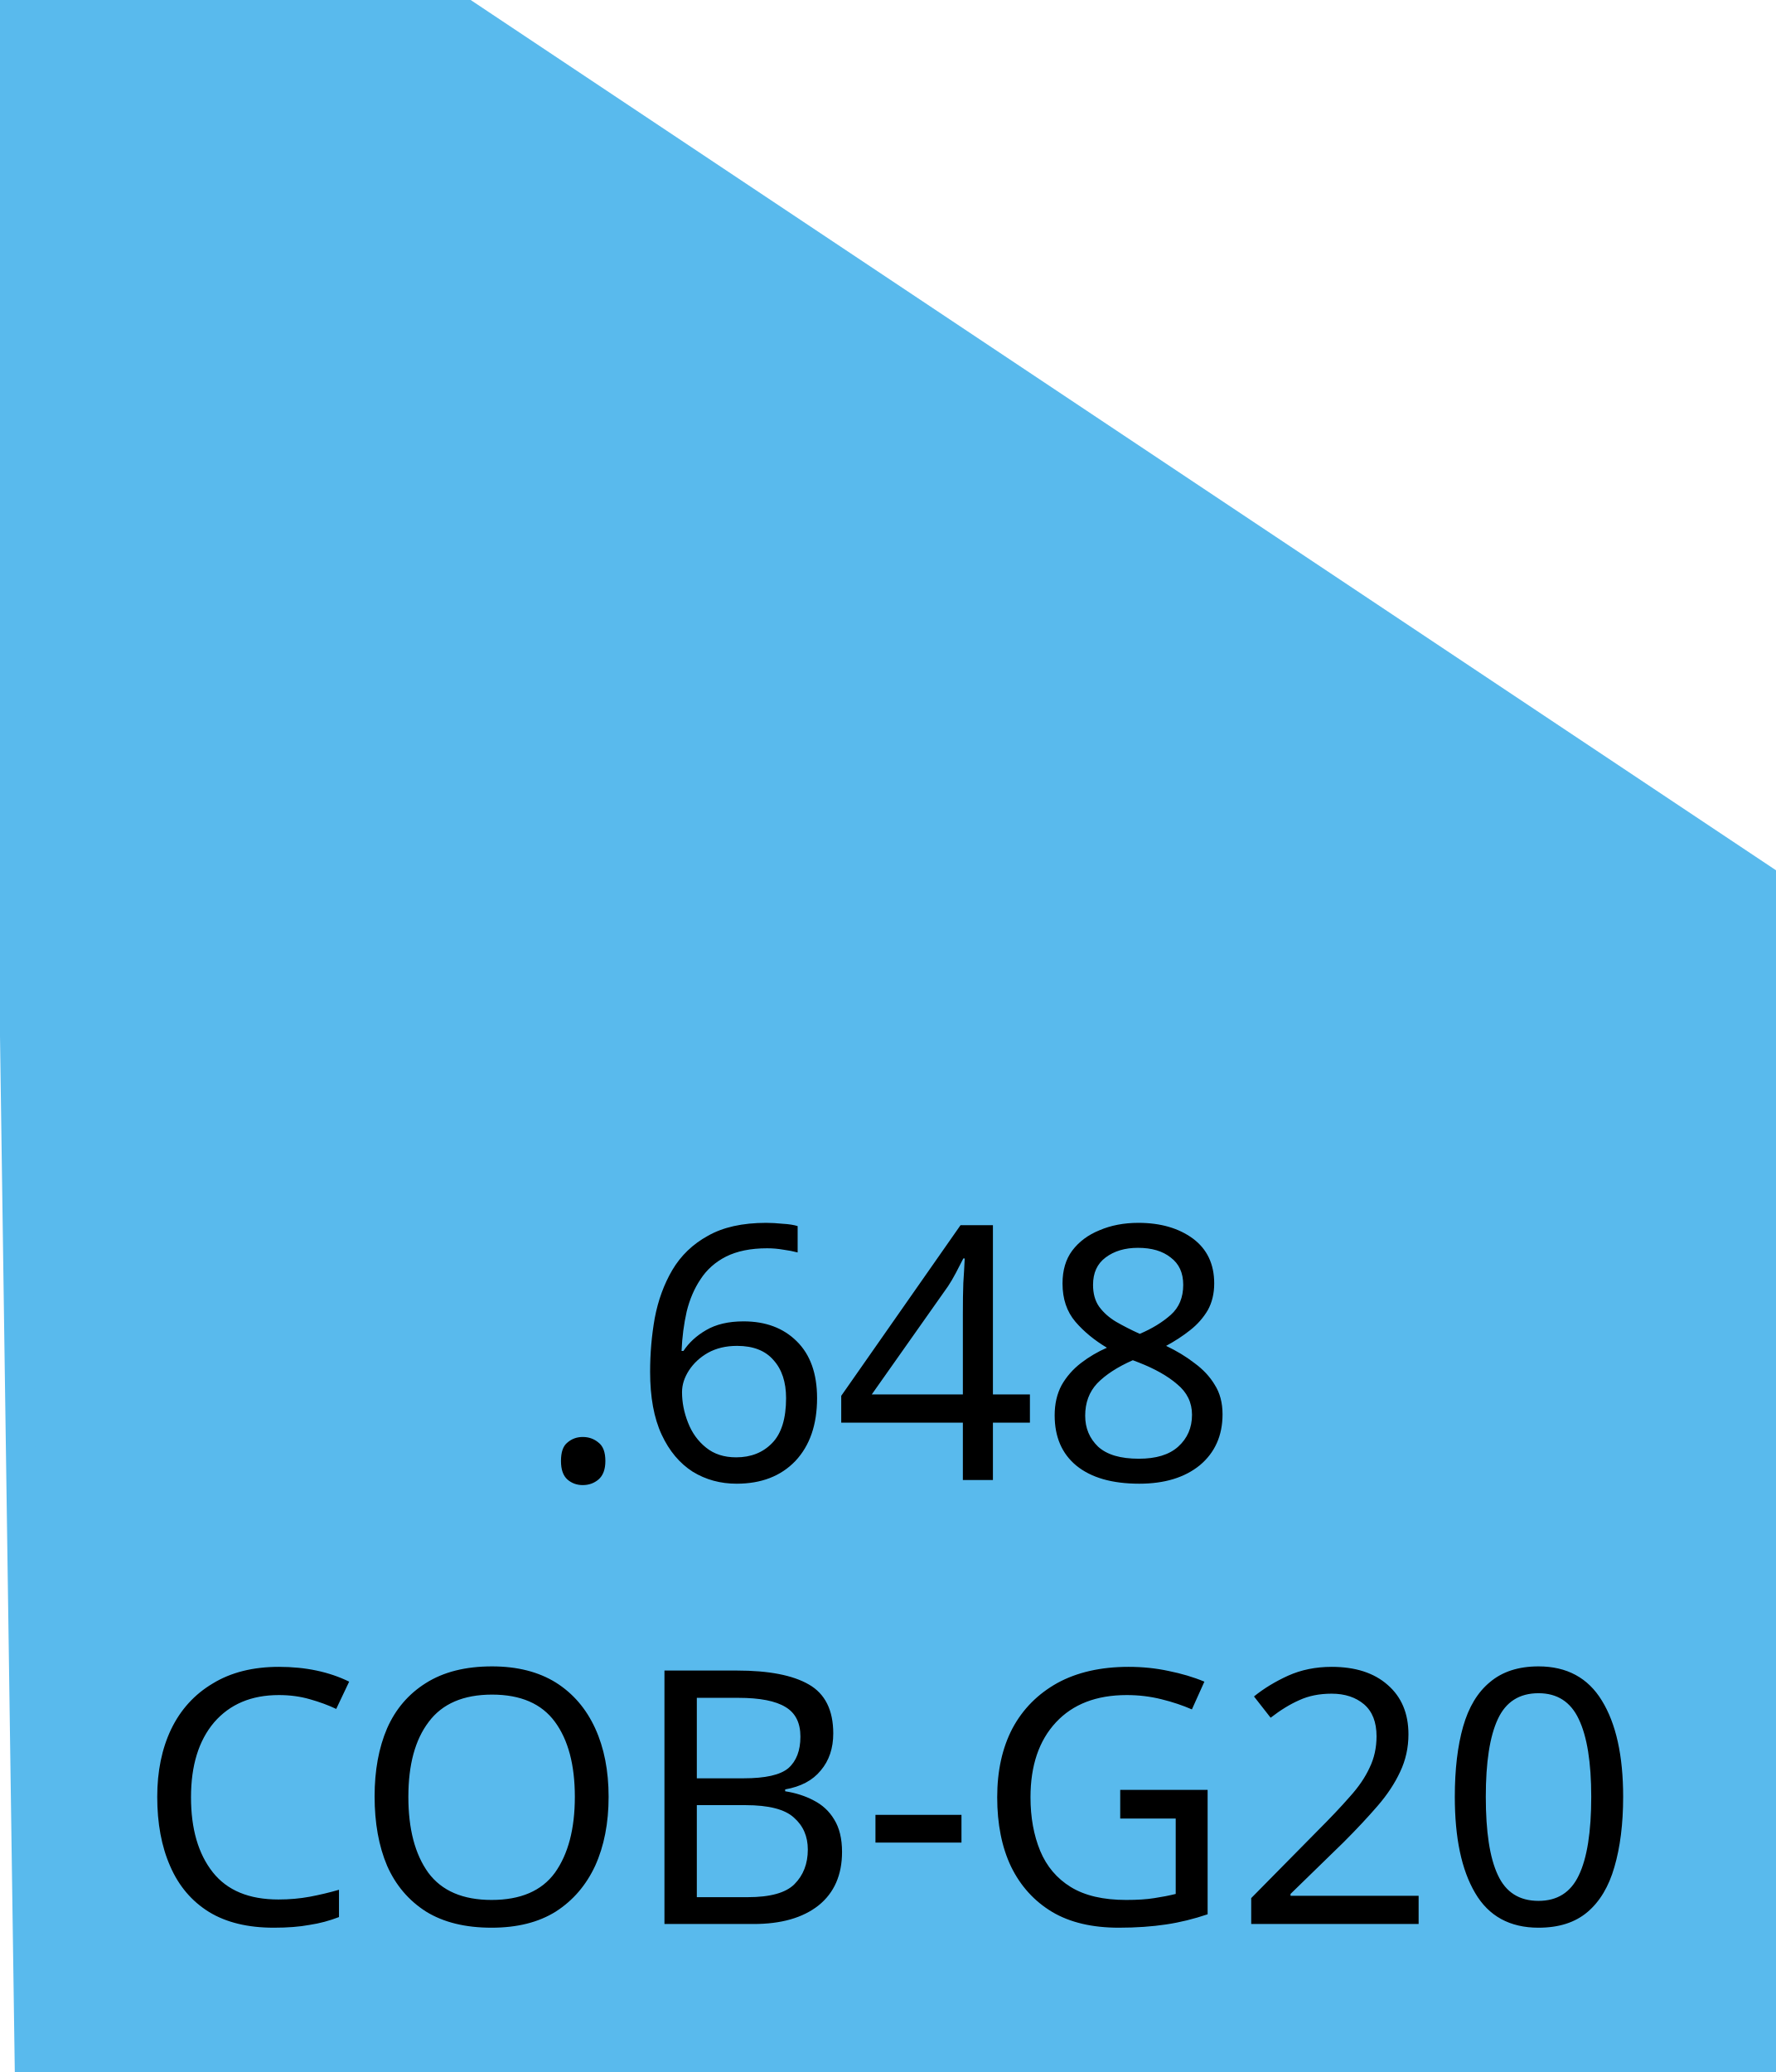
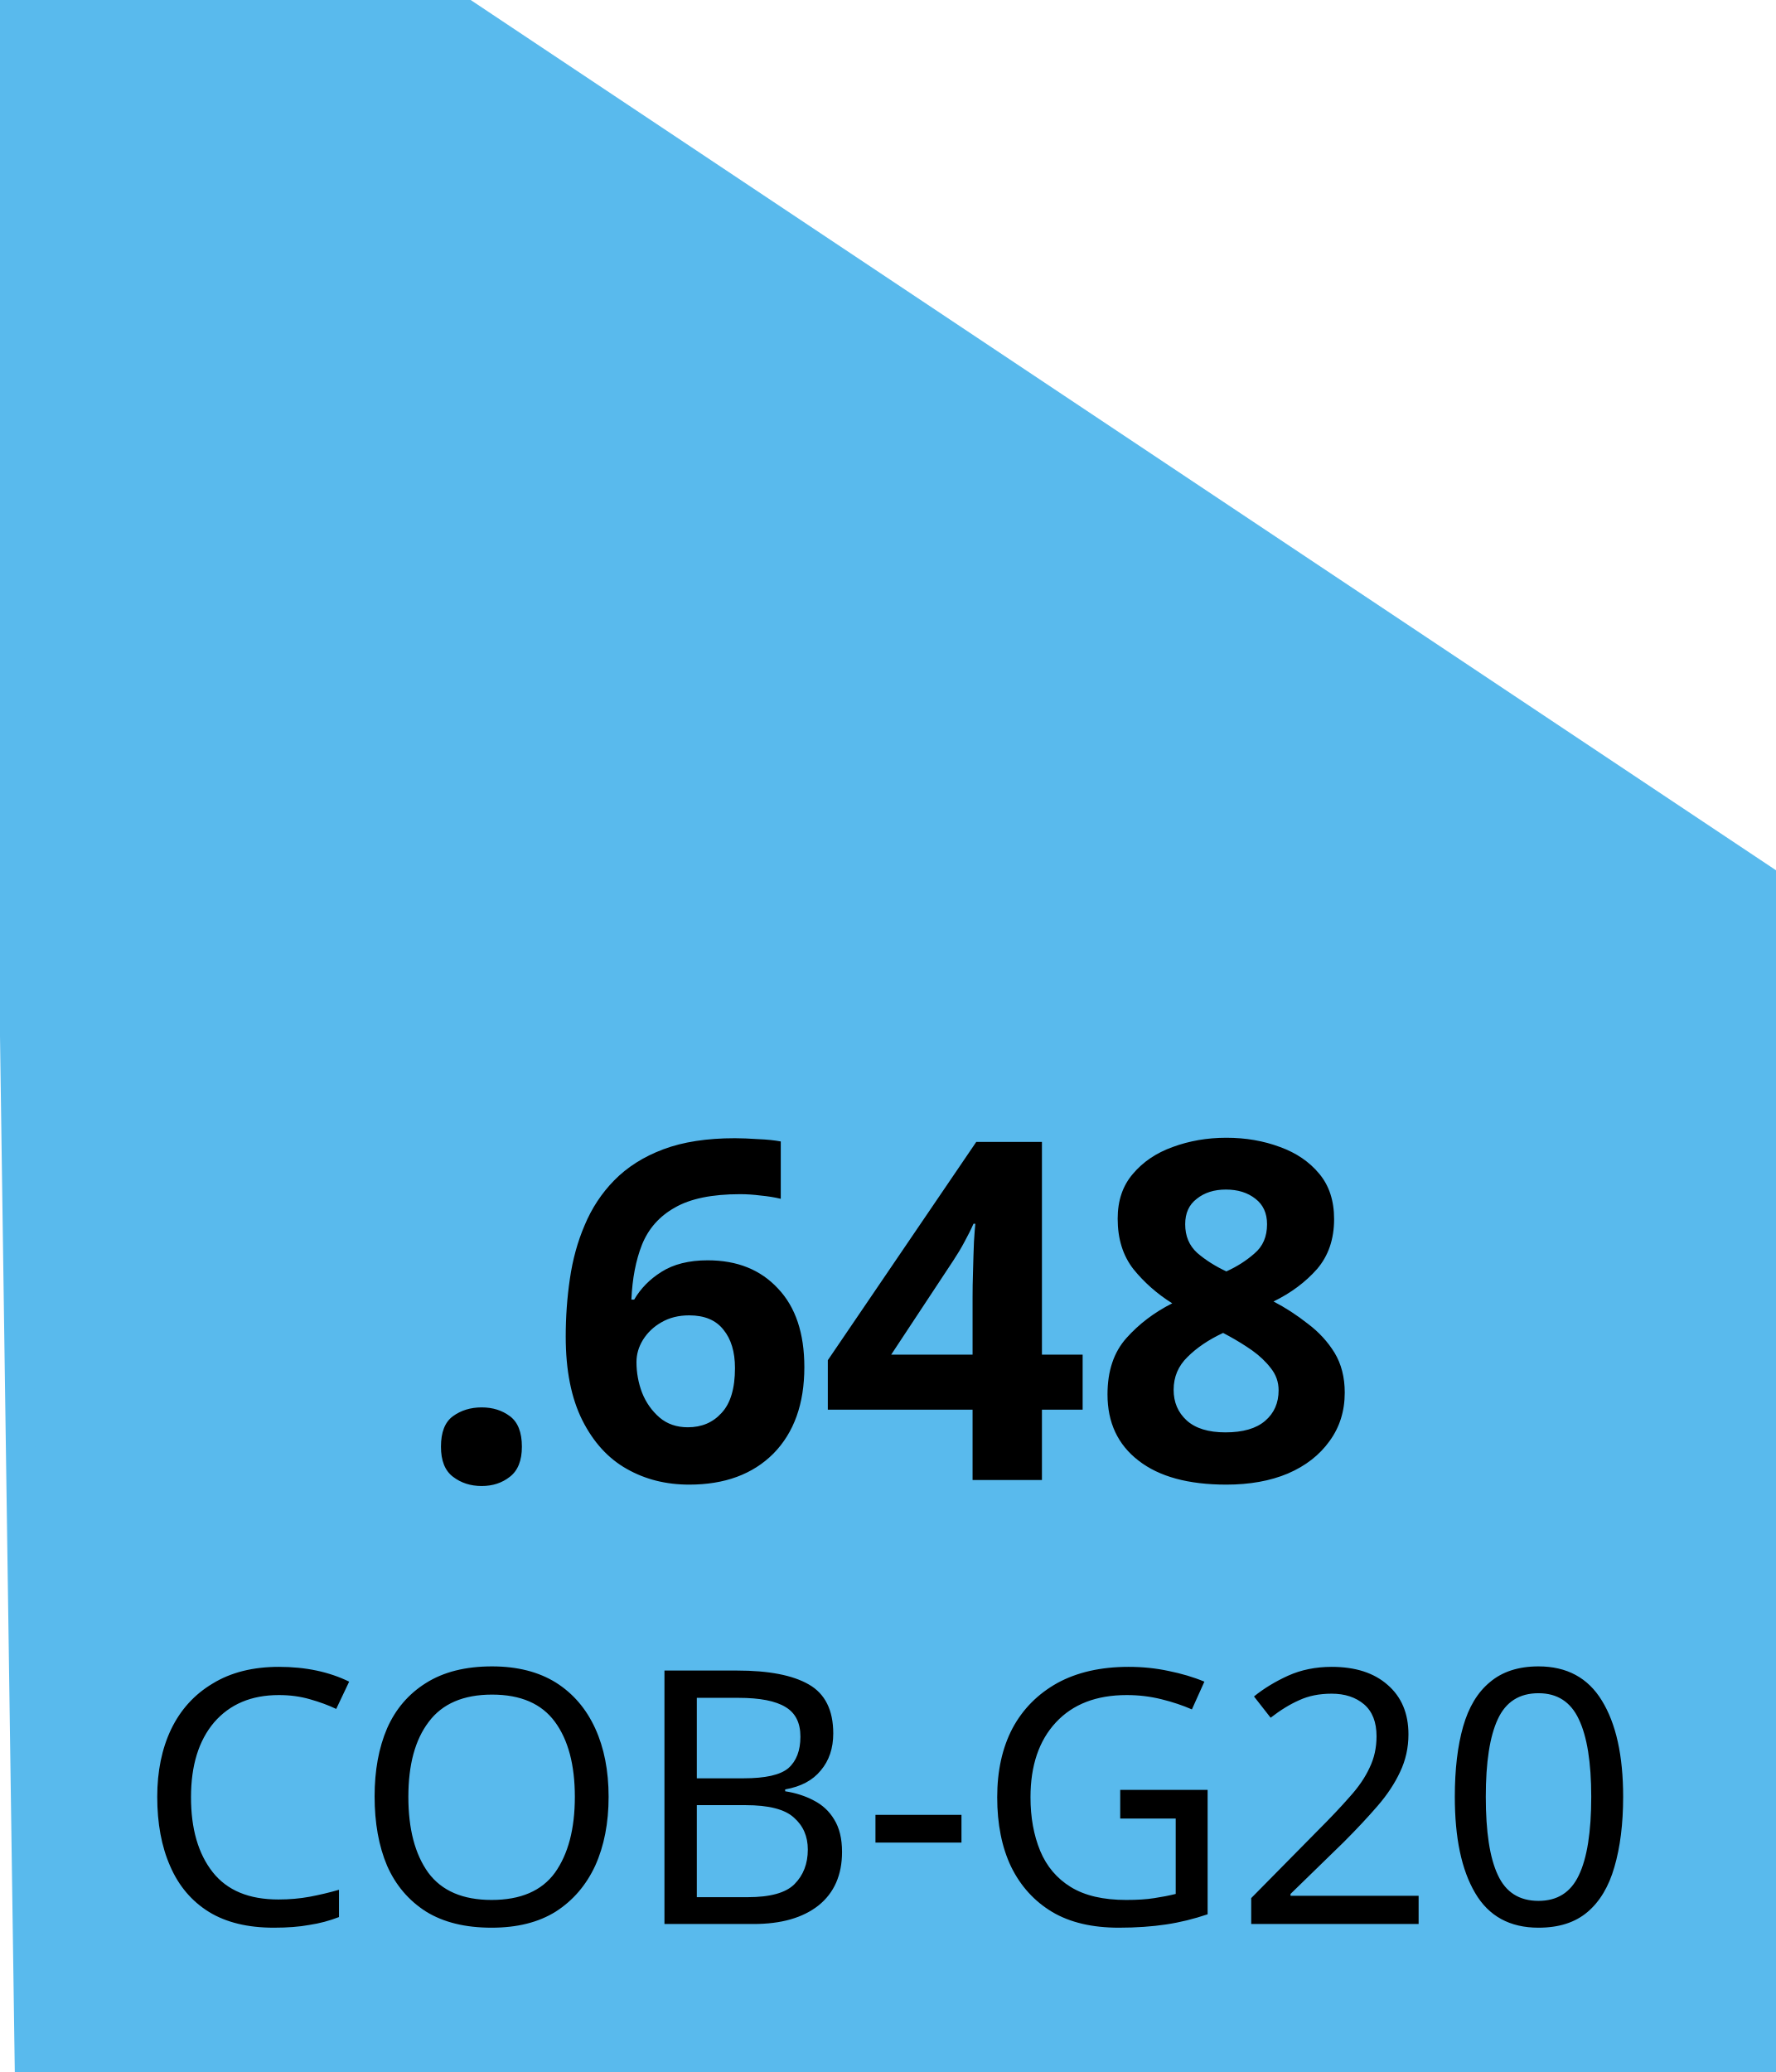
<svg xmlns="http://www.w3.org/2000/svg" width="60" height="70" viewBox="0 0 60 70" fill="none">
  <polygon points="1,70 60,70 60,30 15,0 15,0 0,0" fill="#59baed" stroke="#59baed" />
-   <text x="30" y="50" text-anchor="middle" font-family="Frutiger" font-size="12" fill="black">.648</text>
+   <text x="30" y="50" text-anchor="middle" font-family="Frutiger" font-size="16" font-weight="bold" fill="black">.648</text>
  <text x="30" y="65" text-anchor="middle" font-family="Frutiger" font-size="12" fill="black">COB-G20</text>
</svg>
